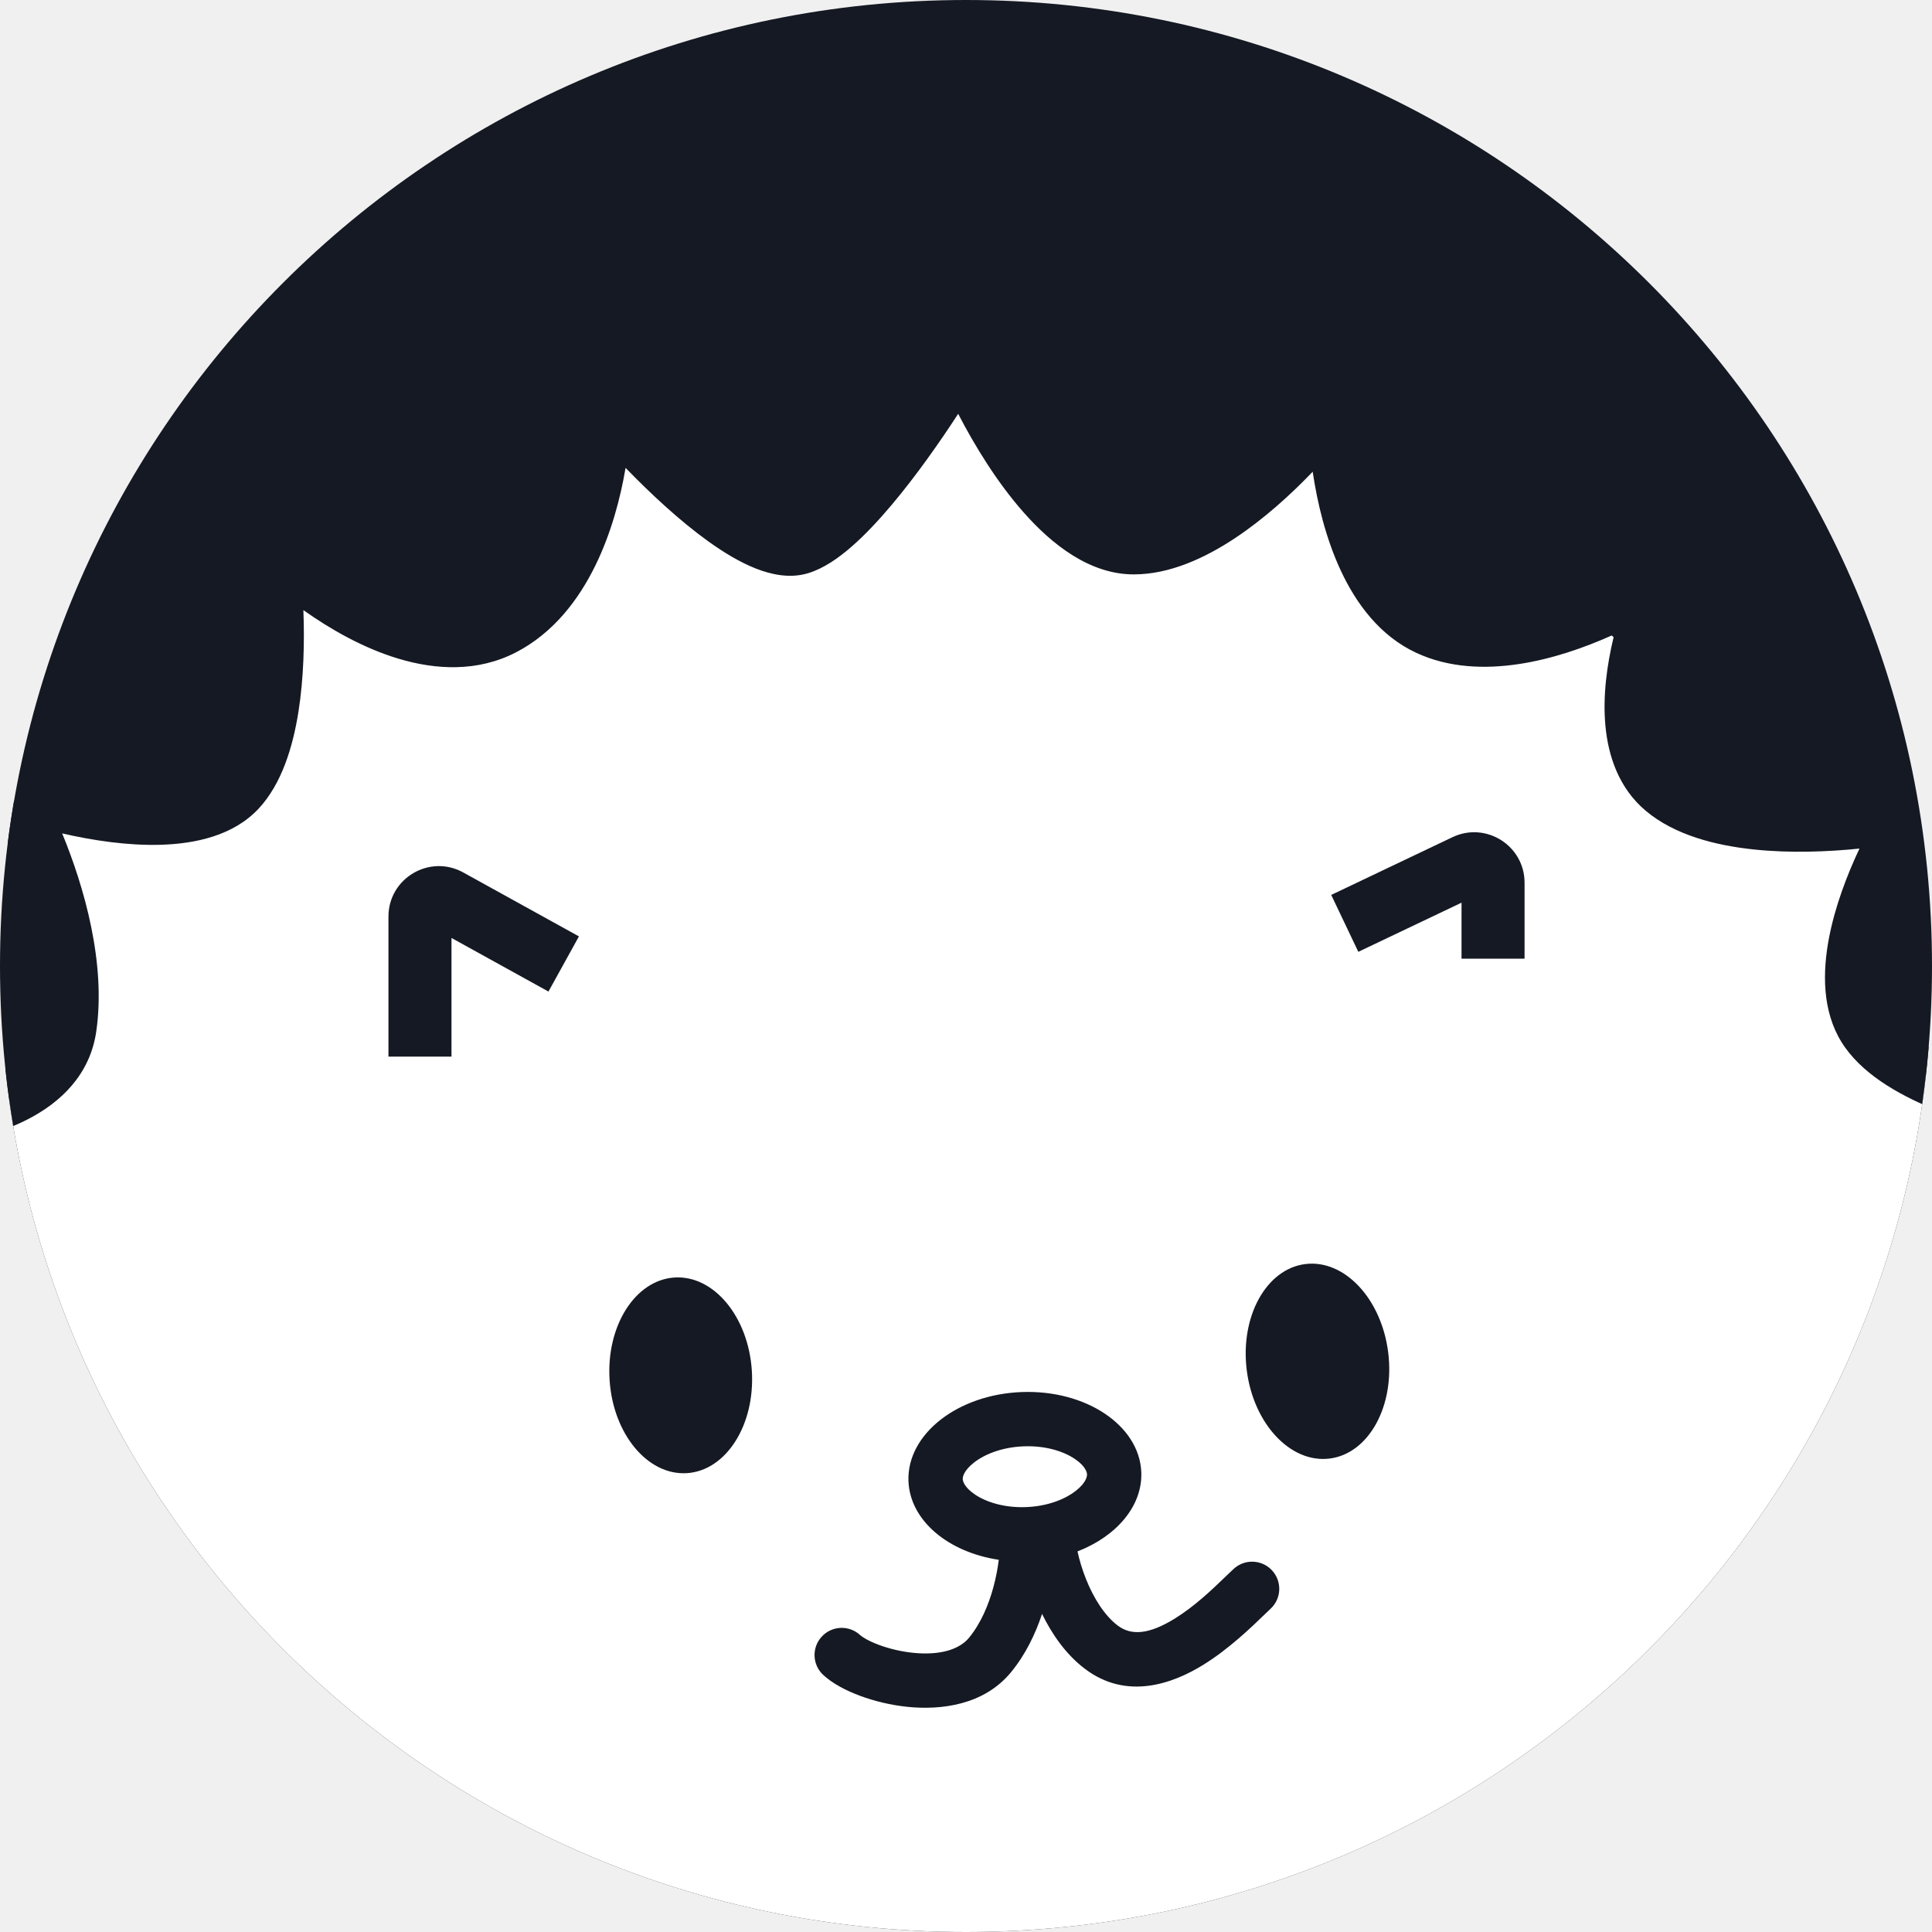
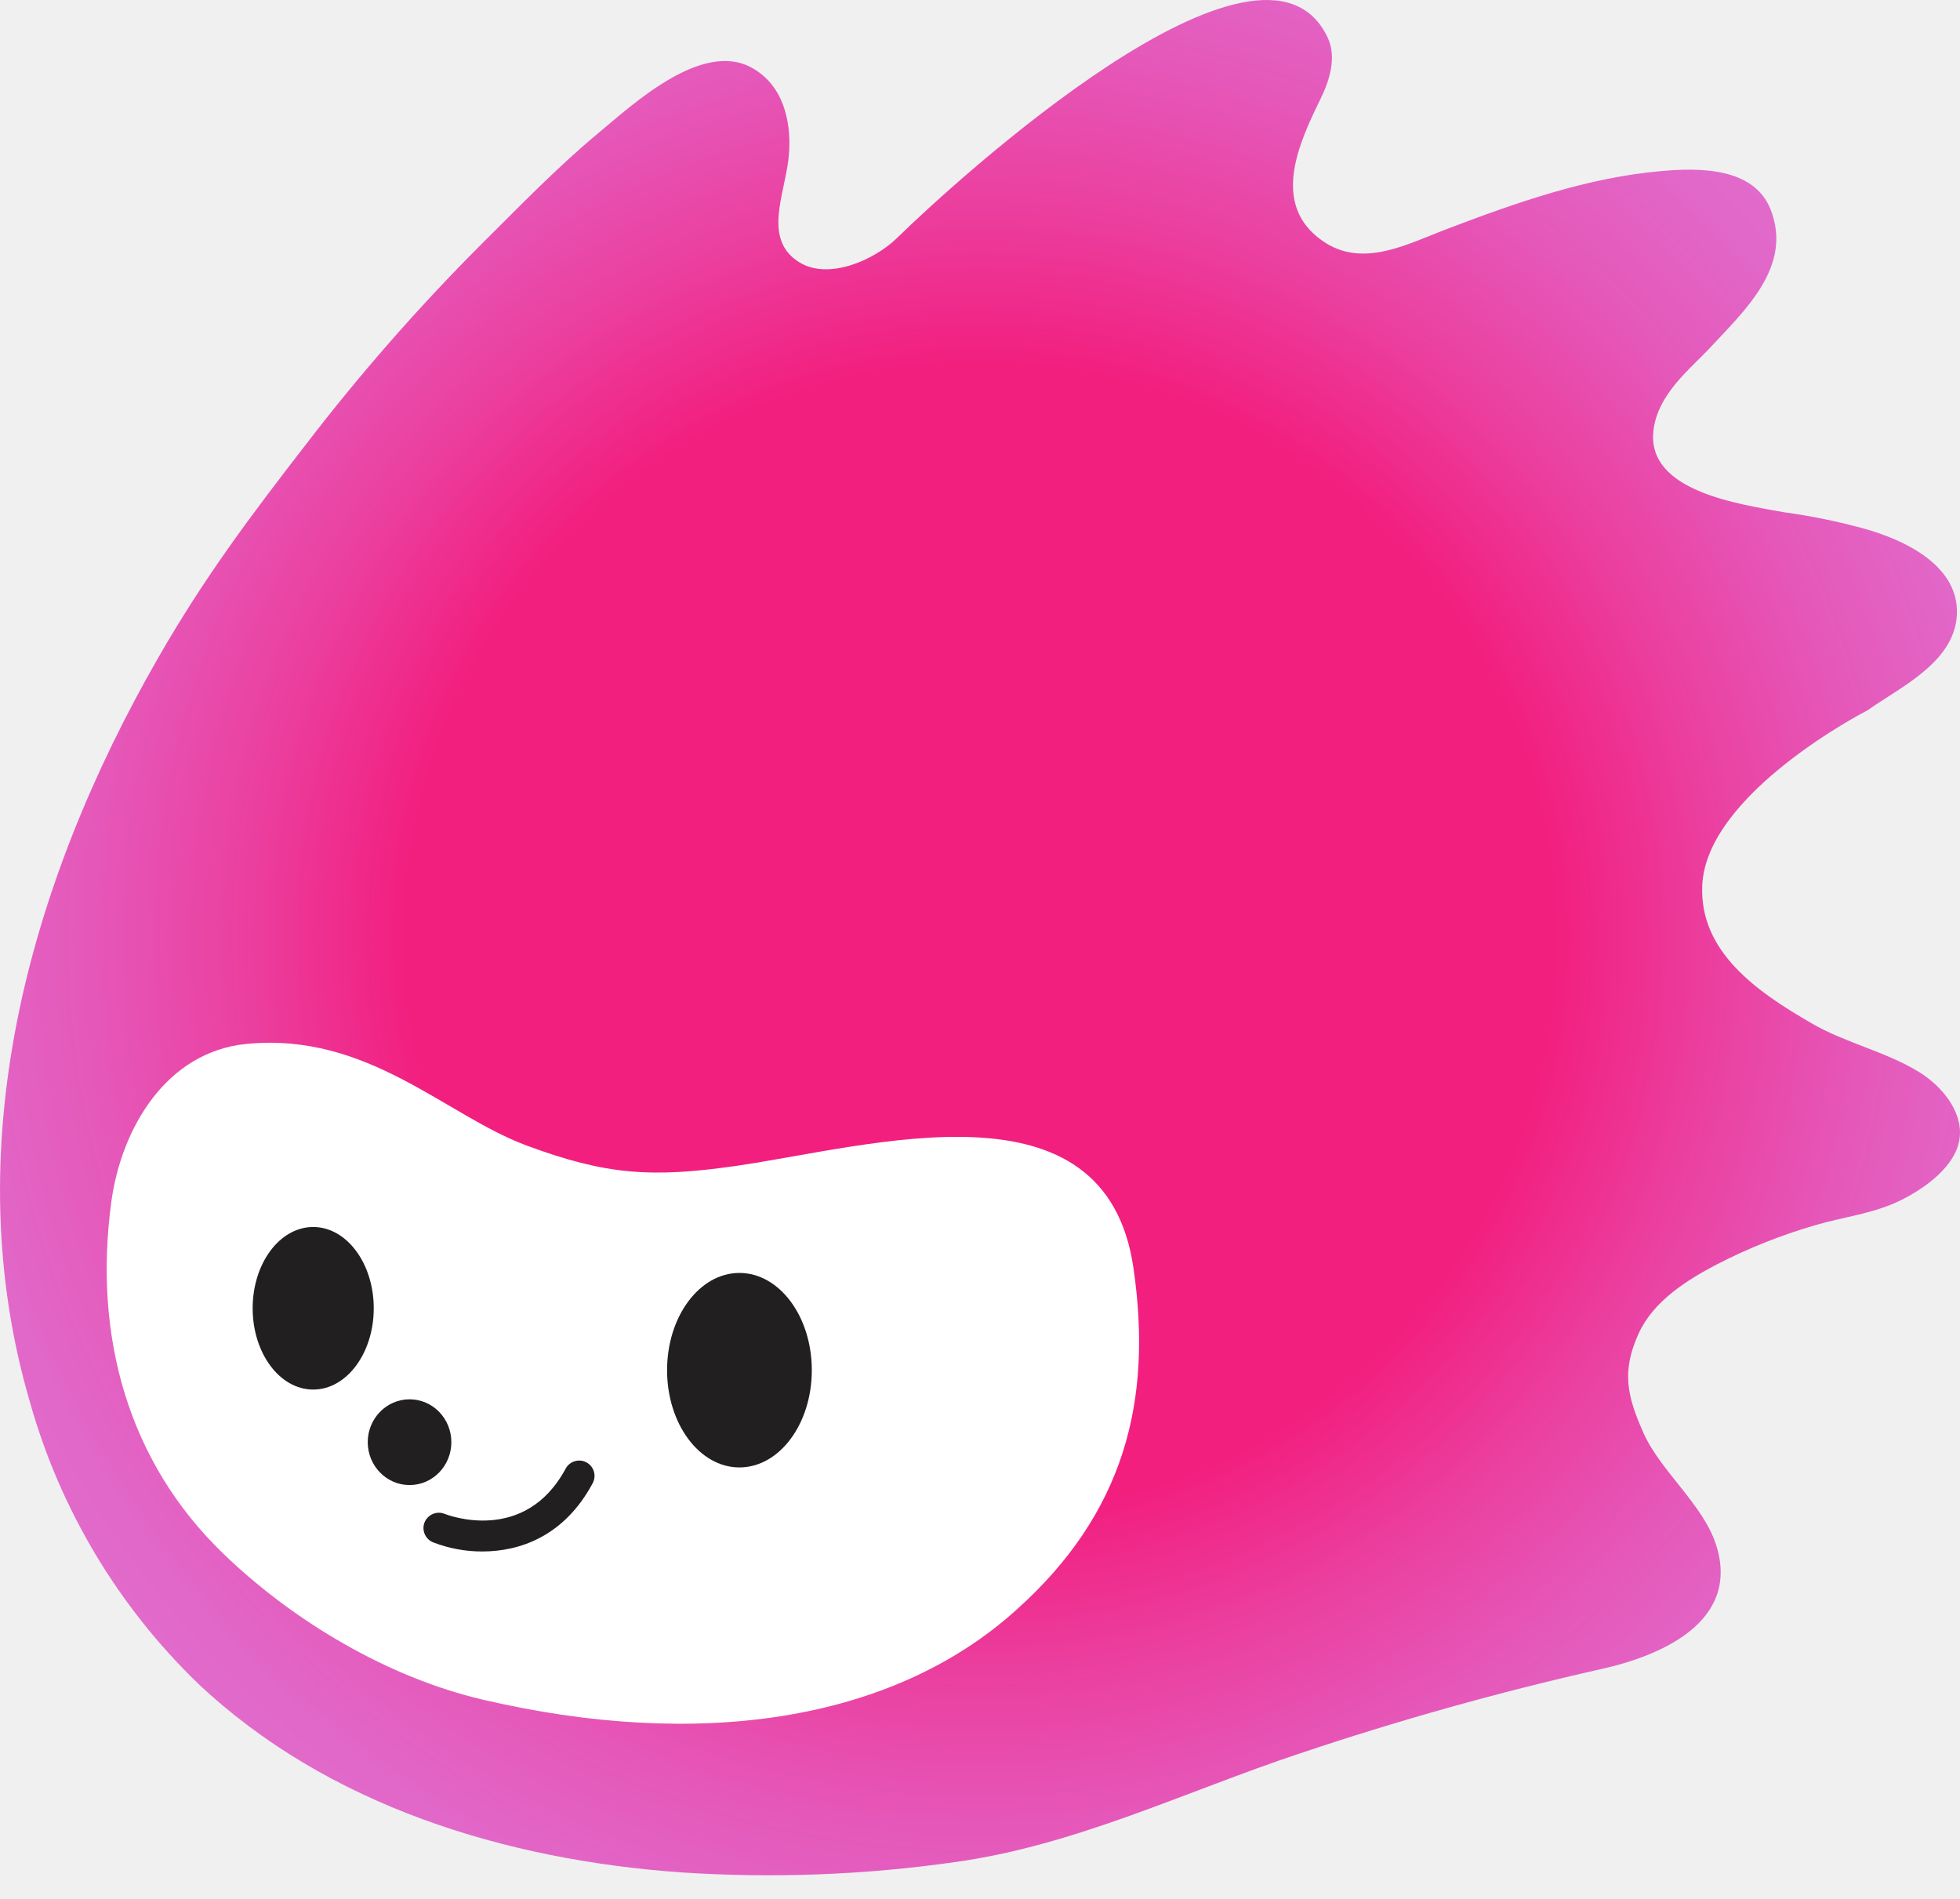
- <svg xmlns="http://www.w3.org/2000/svg" width="128" height="128" viewBox="0 0 128 128" fill="none">
-   <g clip-path="url(#clip0_2195_31432)">
-     <rect width="128" height="128" rx="64" fill="#151923" />
-     <path d="M53.011 36.256C50.459 37.022 45.69 32.862 42.332 29.32C41.526 28.47 39.927 29.026 39.754 30.184C39.142 34.269 37.397 39.526 33.365 41.618C29.363 43.695 24.322 41.292 20.819 38.72C19.845 38.005 18.224 38.833 18.283 40.039C18.491 44.337 18.128 49.864 15.823 52.343C13.474 54.87 8.132 54.353 4.063 53.351C2.923 53.071 1.811 54.381 2.271 55.461C3.745 58.913 5.211 63.843 4.596 68.085C3.993 72.249 -1.029 73.82 -5.527 74.249C-6.811 74.372 -7.549 76.464 -6.652 77.391C-4.166 79.957 -1.938 83.469 -2.771 86.939C-3.644 90.574 -7.249 93.206 -10.493 94.79C-11.607 95.334 -11.642 97.323 -10.537 97.885C-6.833 99.77 -2.771 102.844 -2.771 106.659C-2.771 111.178 -11.493 114.232 -17.695 115.624C-18.759 115.863 -19.122 117.282 -18.314 118.014C-14.812 121.187 -10.314 126.24 -10.314 130.185C-10.314 134.067 -16.251 137.913 -20.985 140.207C-22.042 140.718 -22.006 142.394 -20.934 142.873C-16.468 144.87 -10.867 148.355 -10.314 152.499C-9.788 156.44 -13.696 160.951 -17.238 164.008C-18.174 164.816 -17.623 166.612 -16.394 166.747C-10.758 167.365 -3.655 169.328 -2.771 174.122C-2.123 177.64 -3.199 180.826 -4.641 183.235C-5.312 184.356 -4.16 186.528 -2.856 186.446C2.138 186.132 8.278 186.714 10.911 190.209C13.67 193.872 14.129 199.281 13.911 203.148C13.847 204.282 15.234 205.161 16.237 204.627C20.387 202.417 26.591 200.578 30.733 204.221C34.005 207.098 35.545 210.767 36.178 213.765C36.437 214.993 38.497 215.712 39.395 214.836C43.04 211.28 48.439 207.727 53.011 209.929C57.651 212.163 60.86 216.791 62.573 220.225C63.064 221.21 64.592 221.319 65.183 220.391C67.921 216.099 72.662 210.384 77.395 209.929C82.055 209.481 87.184 213.164 90.301 216.143C91.066 216.874 92.429 216.496 92.679 215.468C93.878 210.535 96.381 203.593 100.023 202.318C103.319 201.165 108.769 202.917 112.743 204.686C113.83 205.171 115.226 203.984 115.032 202.81C114.444 199.263 114.641 194.35 117.741 190.209C121.128 185.684 127.5 186.423 132.17 187.625C133.322 187.921 134.459 186.533 134.014 185.431C132.472 181.607 131.197 176.047 132.651 172.565C134.18 168.904 140.34 167.31 145.147 166.755C146.332 166.619 146.88 164.962 146.011 164.145C142.756 161.087 138.966 156.5 138.966 152.499C138.966 148.514 144.072 145.138 148.478 143.109C149.602 142.592 149.575 140.688 148.444 140.185C144.045 138.231 138.966 134.788 138.966 130.185C138.966 125.576 142.718 121.139 145.962 118.329C146.856 117.555 146.434 115.864 145.276 115.622C139.888 114.494 132.99 111.791 132.651 106.659C132.365 102.341 135.454 99.477 138.566 97.829C139.679 97.24 139.743 95.147 138.61 94.596C134.863 92.777 130.696 90.002 130.195 86.939C129.646 83.581 133.362 79.225 136.544 76.331C137.383 75.568 136.965 74.045 135.851 73.832C131.386 72.975 125.417 71.151 123.529 68.085C121.674 65.07 123.307 60.046 125.059 56.498C125.551 55.503 124.675 54.239 123.573 54.368C119.265 54.875 113.2 54.865 110.198 52.343C107.633 50.189 107.817 46.012 108.693 42.482C109 41.245 107.359 39.862 106.199 40.391C102.651 42.008 98.052 43.233 94.585 41.618C90.863 39.885 89.261 34.788 88.699 30.634C88.536 29.427 86.769 28.84 85.935 29.729C83.044 32.811 78.838 36.256 75.114 36.256C70.882 36.256 66.929 30.349 64.761 25.957C64.3 25.023 62.939 24.928 62.379 25.807C59.803 29.85 55.704 35.448 53.011 36.256Z" fill="white" />
-     <path fill-rule="evenodd" clip-rule="evenodd" d="M63.482 27.417C62.234 29.335 60.691 31.527 59.117 33.401C58.242 34.444 57.331 35.422 56.432 36.206C55.566 36.963 54.572 37.666 53.529 37.979C52.329 38.34 51.097 38.068 50.08 37.668C49.028 37.255 47.952 36.603 46.924 35.865C45.027 34.502 43.081 32.687 41.446 30.997C41.102 33.03 40.487 35.328 39.459 37.437C38.342 39.73 36.669 41.931 34.194 43.215C31.633 44.544 28.848 44.377 26.385 43.635C24.075 42.939 21.889 41.693 20.1 40.421C20.181 42.533 20.125 44.928 19.773 47.154C19.404 49.481 18.668 51.926 17.141 53.568C15.468 55.367 12.934 55.903 10.639 55.969C8.457 56.032 6.133 55.68 4.119 55.215C5.571 58.742 7.035 63.801 6.377 68.342C5.963 71.202 4.017 73.045 1.814 74.17C-0.307 75.253 -2.858 75.787 -5.167 76.022C-5.183 76.05 -5.199 76.084 -5.212 76.122C-5.229 76.169 -5.239 76.214 -5.244 76.253C-5.244 76.255 -5.245 76.256 -5.245 76.258C-3.955 77.607 -2.687 79.246 -1.837 81.063C-0.958 82.941 -0.482 85.113 -1.022 87.359C-1.567 89.632 -2.941 91.492 -4.521 92.954C-6.055 94.374 -7.864 95.494 -9.546 96.329C-9.547 96.338 -9.548 96.348 -9.548 96.359C-9.548 96.362 -9.548 96.366 -9.548 96.37C-7.65 97.351 -5.604 98.662 -3.992 100.277C-2.342 101.93 -0.972 104.083 -0.972 106.659C-0.972 108.411 -1.826 109.875 -2.939 111.023C-4.046 112.165 -5.523 113.121 -7.092 113.918C-9.989 115.391 -13.522 116.484 -16.538 117.203C-14.872 118.763 -13.033 120.703 -11.545 122.753C-9.935 124.972 -8.515 127.616 -8.515 130.185C-8.515 132.995 -10.594 135.396 -12.721 137.172C-14.765 138.879 -17.293 140.371 -19.574 141.517C-17.415 142.525 -15.022 143.867 -13.025 145.481C-10.888 147.209 -8.9 149.493 -8.531 152.261C-8.181 154.882 -9.315 157.455 -10.76 159.593C-12.128 161.617 -13.939 163.492 -15.662 165.02C-12.877 165.361 -9.722 166.029 -7.061 167.228C-4.282 168.48 -1.605 170.523 -1.002 173.796C-0.259 177.823 -1.479 181.416 -3.037 184.057C-3.028 184.146 -2.99 184.283 -2.91 184.43C-2.858 184.524 -2.806 184.593 -2.764 184.638C-0.221 184.49 2.659 184.565 5.297 185.141C7.973 185.725 10.659 186.883 12.348 189.126C15.404 193.183 15.902 198.896 15.727 202.863C17.87 201.759 20.547 200.738 23.294 200.44C26.207 200.124 29.356 200.613 31.922 202.869C35.517 206.031 37.208 210.03 37.913 213.276C37.929 213.289 37.95 213.303 37.977 213.319C38.02 213.344 38.071 213.367 38.125 213.385C38.178 213.404 38.228 213.415 38.27 213.42C40.155 211.601 42.54 209.728 45.124 208.579C47.773 207.4 50.855 206.893 53.792 208.308C58.749 210.695 62.114 215.436 63.956 218.975C65.345 216.854 67.191 214.43 69.298 212.419C71.51 210.309 74.247 208.424 77.222 208.138C80.063 207.864 82.887 208.853 85.293 210.173C87.503 211.386 89.512 212.963 91.088 214.413C91.706 212.004 92.616 209.183 93.819 206.729C94.474 205.393 95.24 204.113 96.132 203.056C97.017 202.008 98.107 201.082 99.429 200.619C101.567 199.871 104.165 200.115 106.527 200.651C108.854 201.179 111.227 202.056 113.229 202.934C112.63 199.121 112.852 193.738 116.3 189.131C118.391 186.337 121.38 185.237 124.315 184.977C127.057 184.733 129.88 185.205 132.218 185.781C131.453 183.823 130.763 181.468 130.428 179.124C130.08 176.694 130.08 174.052 130.991 171.872C132.042 169.353 134.544 167.799 137.006 166.822C139.339 165.896 141.994 165.346 144.343 165.041C142.774 163.524 141.101 161.668 139.771 159.674C138.342 157.533 137.167 155.025 137.167 152.499C137.167 149.721 138.926 147.426 140.886 145.715C142.779 144.062 145.153 142.69 147.333 141.658C145.135 140.648 142.741 139.261 140.835 137.5C138.828 135.647 137.167 133.191 137.167 130.185C137.167 127.399 138.294 124.792 139.746 122.591C141.105 120.53 142.823 118.713 144.43 117.28C141.745 116.682 138.676 115.698 136.147 114.187C133.499 112.604 131.083 110.212 130.856 106.778C130.503 101.442 134.311 98.076 137.611 96.299C137.613 96.292 137.615 96.285 137.617 96.277C137.625 96.242 137.63 96.203 137.631 96.161C137.632 96.147 137.631 96.133 137.631 96.12C135.741 95.19 133.705 94.002 132.037 92.619C130.366 91.234 128.777 89.418 128.419 87.23C128.029 84.842 129.159 82.416 130.477 80.457C131.708 78.626 133.319 76.887 134.832 75.463C132.682 75.019 130.237 74.361 128.036 73.449C125.677 72.473 123.254 71.07 121.997 69.028C120.719 66.952 120.747 64.396 121.173 62.155C121.57 60.072 122.364 57.98 123.195 56.22C121.077 56.438 118.588 56.53 116.208 56.281C113.659 56.014 110.956 55.33 109.04 53.721C107.271 52.235 106.555 50.131 106.364 48.097C106.178 46.128 106.463 44.051 106.905 42.218C106.898 42.21 106.891 42.201 106.883 42.193C106.869 42.179 106.854 42.165 106.838 42.151C106.822 42.138 106.806 42.126 106.79 42.115C106.785 42.111 106.779 42.108 106.774 42.105C104.94 42.927 102.804 43.666 100.631 43.995C98.399 44.333 95.991 44.258 93.826 43.249C91.433 42.135 89.857 40.008 88.826 37.793C87.847 35.692 87.279 33.346 86.969 31.253C85.514 32.773 83.74 34.381 81.832 35.647C79.834 36.973 77.494 38.055 75.114 38.055C72.184 38.055 69.679 36.056 67.815 33.944C66.067 31.965 64.582 29.545 63.482 27.417ZM-3.039 184.007C-3.039 184.007 -3.039 184.009 -3.039 184.013C-3.039 184.009 -3.039 184.007 -3.039 184.007ZM60.861 24.84C62.203 22.733 65.316 23.018 66.374 25.16C67.419 27.277 68.868 29.699 70.513 31.562C72.225 33.502 73.812 34.456 75.114 34.456C76.458 34.456 78.083 33.816 79.842 32.648C81.567 31.503 83.236 29.976 84.623 28.497L85.935 29.729L84.623 28.497C85.652 27.401 87.107 27.349 88.131 27.686C89.155 28.024 90.283 28.923 90.482 30.393C90.748 32.362 91.254 34.483 92.088 36.274C92.929 38.08 94.015 39.368 95.345 39.987C96.646 40.593 98.27 40.712 100.092 40.437C101.904 40.163 103.776 39.517 105.452 38.753C106.899 38.093 108.337 38.71 109.154 39.396C109.971 40.083 110.819 41.386 110.439 42.916C110.028 44.571 109.807 46.281 109.947 47.76C110.086 49.236 110.56 50.297 111.355 50.965L110.198 52.343L111.355 50.965C112.442 51.878 114.272 52.46 116.583 52.702C118.839 52.938 121.291 52.825 123.363 52.581C124.693 52.425 125.791 53.121 126.391 53.983C126.99 54.845 127.259 56.107 126.673 57.294C125.838 58.985 125.063 60.967 124.709 62.828C124.345 64.74 124.484 66.202 125.062 67.141C125.693 68.166 127.198 69.208 129.412 70.124C131.547 71.008 134.028 71.65 136.19 72.064C137.541 72.323 138.378 73.361 138.664 74.395C138.95 75.428 138.765 76.743 137.755 77.661C136.223 79.055 134.611 80.758 133.463 82.465C132.265 84.247 131.812 85.677 131.971 86.649C132.114 87.523 132.859 88.626 134.334 89.849C135.754 91.026 137.593 92.102 139.396 92.977C140.833 93.675 141.251 95.177 141.229 96.234C141.208 97.298 140.737 98.715 139.408 99.419C136.51 100.953 134.232 103.301 134.447 106.54C134.559 108.238 135.761 109.764 137.993 111.097C140.194 112.412 143.05 113.317 145.645 113.86C147.059 114.156 147.871 115.296 148.134 116.336C148.395 117.375 148.221 118.753 147.14 119.689C145.601 121.022 143.977 122.713 142.75 124.573C141.514 126.446 140.765 128.361 140.765 130.185C140.765 131.781 141.644 133.349 143.276 134.856C144.898 136.354 147.075 137.608 149.175 138.541C150.56 139.156 151.092 140.53 151.106 141.619C151.12 142.707 150.621 144.103 149.231 144.743C147.109 145.72 144.901 146.987 143.253 148.425C141.559 149.905 140.765 151.292 140.765 152.499C140.765 153.974 141.485 155.76 142.764 157.676C144.018 159.555 145.677 161.362 147.243 162.833C148.304 163.83 148.399 165.237 148.058 166.27C147.716 167.303 146.8 168.376 145.353 168.543C143.035 168.81 140.464 169.322 138.333 170.167C136.131 171.042 134.788 172.116 134.312 173.258C133.768 174.56 133.679 176.439 133.99 178.614C134.295 180.747 134.955 182.952 135.683 184.757C136.215 186.076 135.753 187.387 135.074 188.203C134.394 189.02 133.157 189.737 131.722 189.367C129.462 188.786 126.933 188.357 124.633 188.561C122.368 188.762 120.477 189.556 119.181 191.287C116.482 194.893 116.265 199.244 116.807 202.516C117.036 203.9 116.324 205.083 115.518 205.753C114.712 206.424 113.37 206.935 112.011 206.33C110.088 205.474 107.849 204.641 105.731 204.161C103.55 203.666 101.775 203.611 100.618 204.016C100.119 204.191 99.53 204.61 98.883 205.377C98.243 206.135 97.627 207.137 97.05 208.313C95.898 210.665 95.01 213.497 94.428 215.893C93.838 218.318 90.787 219.096 89.058 217.443C87.576 216.027 85.64 214.469 83.561 213.328C81.458 212.174 79.387 211.545 77.567 211.72C75.809 211.889 73.809 213.089 71.783 215.023C69.802 216.913 68.021 219.289 66.7 221.359C65.983 222.483 64.757 222.889 63.721 222.821C62.688 222.752 61.545 222.194 60.963 221.029C59.32 217.735 56.342 213.53 52.231 211.55C50.595 210.763 48.692 210.93 46.587 211.867C44.477 212.805 42.392 214.426 40.652 216.124C39.516 217.232 37.95 217.126 36.969 216.794C35.979 216.458 34.728 215.61 34.417 214.137C33.84 211.406 32.449 208.126 29.545 205.572C27.968 204.185 25.944 203.772 23.682 204.018C21.4 204.265 19.038 205.174 17.082 206.215C15.883 206.854 14.587 206.59 13.709 206.032C12.83 205.474 12.037 204.41 12.114 203.046C12.326 199.288 11.835 194.426 9.474 191.292C8.531 190.04 6.83 189.159 4.529 188.657C2.261 188.162 -0.342 188.091 -2.743 188.242C-4.439 188.349 -5.573 187.063 -6.069 186.153C-6.576 185.225 -6.994 183.661 -6.185 182.311C-4.888 180.144 -3.996 177.403 -4.541 174.448C-4.821 172.927 -6.138 171.591 -8.54 170.509C-10.889 169.451 -13.864 168.834 -16.59 168.535C-18.108 168.369 -19.025 167.209 -19.348 166.159C-19.671 165.11 -19.565 163.639 -18.414 162.646C-16.711 161.176 -14.975 159.401 -13.741 157.577C-12.479 155.71 -11.922 154.057 -12.098 152.737C-12.281 151.362 -13.37 149.83 -15.288 148.28C-17.151 146.774 -19.516 145.478 -21.669 144.516C-22.967 143.936 -23.535 142.677 -23.557 141.588C-23.579 140.498 -23.059 139.212 -21.77 138.587C-19.47 137.473 -16.947 136.012 -15.028 134.41C-13.003 132.719 -12.114 131.256 -12.114 130.185C-12.114 128.809 -12.943 126.954 -14.457 124.867C-15.923 122.848 -17.827 120.884 -19.522 119.348C-21.391 117.655 -20.602 114.432 -18.089 113.868C-15.057 113.188 -11.489 112.116 -8.723 110.71C-7.336 110.005 -6.245 109.263 -5.523 108.518C-4.807 107.78 -4.571 107.166 -4.571 106.659C-4.571 105.42 -5.231 104.129 -6.539 102.82C-7.835 101.521 -9.596 100.383 -11.353 99.489C-12.719 98.794 -13.163 97.367 -13.146 96.302C-13.13 95.237 -12.643 93.837 -11.282 93.172L-10.493 94.789L-11.282 93.172C-9.764 92.431 -8.214 91.469 -6.965 90.313C-5.713 89.154 -4.848 87.881 -4.521 86.519C-4.227 85.295 -4.448 83.975 -5.097 82.588C-5.749 81.195 -6.787 79.837 -7.944 78.643C-9.053 77.498 -8.961 75.921 -8.602 74.915C-8.245 73.911 -7.311 72.612 -5.698 72.458C-3.557 72.254 -1.431 71.786 0.177 70.965C1.76 70.156 2.626 69.131 2.815 67.826C3.357 64.085 2.053 59.533 0.616 56.167C0.057 54.855 0.503 53.546 1.195 52.731C1.887 51.916 3.107 51.263 4.493 51.604C6.442 52.084 8.621 52.427 10.536 52.372C12.517 52.315 13.828 51.846 14.505 51.118C15.283 50.281 15.881 48.722 16.218 46.591C16.545 44.526 16.586 42.202 16.485 40.126C16.413 38.632 17.378 37.556 18.338 37.06C19.296 36.565 20.708 36.406 21.883 37.269C23.538 38.484 25.489 39.606 27.424 40.189C29.358 40.772 31.095 40.769 32.536 40.021C34.092 39.213 35.308 37.739 36.224 35.86C37.137 33.987 37.686 31.841 37.974 29.918C38.181 28.536 39.209 27.641 40.226 27.295C41.248 26.947 42.641 27.03 43.638 28.081C45.281 29.815 47.224 31.649 49.023 32.942C49.926 33.59 50.731 34.057 51.397 34.319C52.096 34.594 52.418 34.555 52.494 34.532C52.797 34.441 53.325 34.142 54.065 33.496C54.773 32.877 55.553 32.051 56.361 31.088C57.975 29.164 59.597 26.825 60.861 24.84L62.379 25.806L62.388 25.812M60.861 24.84L62.379 25.806Z" fill="#151923" />
-     <path fill-rule="evenodd" clip-rule="evenodd" d="M96.83 59.805V63.515H101.006V58.482C101.006 56.027 98.446 54.411 96.229 55.466L88.197 59.291L89.992 63.061L96.83 59.805ZM91.972 89.605C92.417 93.163 90.679 96.31 88.091 96.633C85.503 96.957 83.044 94.334 82.6 90.775C82.156 87.217 83.894 84.07 86.481 83.747C89.07 83.424 91.528 86.046 91.972 89.605ZM49.812 90.822C50.037 94.401 48.11 97.436 45.507 97.6C42.904 97.763 40.611 94.995 40.386 91.416C40.16 87.837 42.088 84.802 44.691 84.638C47.294 84.475 49.587 87.243 49.812 90.822ZM67.825 95.823C69.277 95.768 70.462 96.156 71.2 96.651C71.941 97.148 72.013 97.564 72.018 97.679C72.022 97.794 71.981 98.215 71.28 98.767C70.582 99.316 69.43 99.794 67.978 99.849C66.525 99.904 65.34 99.515 64.603 99.021C63.862 98.524 63.789 98.107 63.785 97.992C63.78 97.877 63.821 97.457 64.522 96.905C65.22 96.356 66.372 95.878 67.825 95.823ZM67.688 92.227C71.948 92.064 75.496 94.445 75.614 97.543C75.699 99.783 73.966 101.786 71.388 102.784C71.499 103.3 71.68 103.939 71.951 104.618C72.462 105.896 73.183 107.035 74.047 107.693C74.953 108.383 76.135 108.282 77.823 107.241C79.15 106.423 80.297 105.319 81.155 104.493L81.156 104.493L81.157 104.491C81.368 104.289 81.561 104.103 81.734 103.943C82.465 103.268 83.603 103.314 84.277 104.044C84.951 104.775 84.906 105.913 84.176 106.587C84.07 106.685 83.932 106.818 83.767 106.978L83.766 106.979C82.938 107.781 81.416 109.254 79.711 110.305C77.701 111.545 74.644 112.672 71.866 110.555C70.592 109.585 69.676 108.232 69.039 106.926C68.612 108.216 67.961 109.6 66.978 110.794C65.177 112.981 62.325 113.305 60.146 113.085C59.006 112.97 57.905 112.697 56.967 112.347C56.065 112.011 55.169 111.549 54.545 110.972C53.814 110.298 53.769 109.16 54.443 108.43C55.117 107.699 56.255 107.654 56.986 108.328C57.121 108.453 57.526 108.715 58.225 108.976C58.888 109.223 59.688 109.422 60.506 109.504C62.245 109.679 63.545 109.301 64.2 108.506C64.964 107.577 65.488 106.364 65.816 105.15C65.995 104.489 66.107 103.864 66.171 103.34C62.825 102.842 60.288 100.741 60.188 98.129C60.071 95.031 63.428 92.388 67.688 92.227ZM36.337 65.693L29.912 62.142L29.912 70.005L25.736 70.005L25.736 60.727C25.736 58.183 28.466 56.573 30.692 57.803L38.356 62.039L36.337 65.693Z" fill="#151923" />
-   </g>
+ <svg xmlns="http://www.w3.org/2000/svg" width="32" height="31" viewBox="0 0 32 31" fill="none">
+   <path d="M0.494 22.908C-0.723 18.781 0.437 14.474 2.584 10.736C3.337 9.426 4.075 8.443 4.999 7.25C5.877 6.106 6.828 5.02 7.847 3.999C8.472 3.379 9.083 2.744 9.76 2.18C10.332 1.705 11.456 0.656 12.274 1.106C12.819 1.405 12.935 2.053 12.873 2.597C12.807 3.183 12.449 3.92 13.057 4.286C13.524 4.571 14.27 4.256 14.655 3.876C15.582 2.969 20.617 -1.641 21.677 0.615C21.824 0.93 21.712 1.304 21.559 1.616C21.208 2.333 20.74 3.336 21.589 3.93C22.239 4.389 22.972 3.986 23.612 3.743C24.737 3.314 25.916 2.897 27.121 2.793C27.738 2.737 28.642 2.728 28.911 3.428C29.267 4.354 28.49 5.063 27.919 5.677C27.6 6.021 27.051 6.44 26.993 7.049C26.899 8.023 28.394 8.23 29.135 8.364C29.57 8.423 30.002 8.512 30.426 8.628C31.061 8.802 31.936 9.203 31.95 9.967C31.965 10.796 31.013 11.22 30.495 11.593C30.495 11.593 27.861 12.938 27.792 14.452C27.743 15.535 28.677 16.187 29.583 16.709C30.139 17.031 30.786 17.165 31.335 17.503C31.685 17.72 32.04 18.125 31.996 18.562C31.951 19.031 31.425 19.399 31.04 19.591C30.602 19.811 30.103 19.864 29.637 20.001C29.084 20.162 28.547 20.375 28.035 20.639C27.543 20.895 26.997 21.239 26.756 21.764C26.47 22.387 26.563 22.793 26.838 23.405C27.113 24.018 27.81 24.566 28.019 25.223C28.416 26.473 27.124 27.032 26.131 27.25C24.472 27.624 22.833 28.084 21.22 28.626C19.38 29.236 17.561 30.128 15.591 30.399C14.11 30.61 12.611 30.666 11.118 30.567C8.26 30.364 5.349 29.482 3.228 27.479C1.93 26.223 0.986 24.646 0.494 22.908Z" fill="url(#paint0_radial_6914_9408)" />
+   <path d="M1.817 19.623C1.98 18.42 2.713 17.172 4.023 17.042C6.007 16.848 7.271 18.209 8.598 18.701C9.889 19.18 10.633 19.231 12.001 19.036C14.237 18.715 18.05 17.549 18.506 20.704C18.82 22.87 18.36 24.699 16.594 26.281C14.548 28.127 11.372 28.563 7.882 27.747C6.337 27.386 4.792 26.47 3.648 25.366C2.094 23.869 1.521 21.82 1.817 19.623Z" fill="white" />
+   <path d="M5.113 22.685C5.659 22.685 6.102 22.091 6.102 21.358C6.102 20.625 5.659 20.031 5.113 20.031C4.567 20.031 4.125 20.625 4.125 21.358C4.125 22.091 4.567 22.685 5.113 22.685Z" fill="#221F20" />
+   <path d="M12.072 23.956C12.725 23.956 13.254 23.246 13.254 22.369C13.254 21.492 12.725 20.781 12.072 20.781C11.42 20.781 10.891 21.492 10.891 22.369C10.891 23.246 11.42 23.956 12.072 23.956Z" fill="#221F20" />
+   <path d="M6.687 24.244C7.064 24.244 7.369 23.93 7.369 23.544C7.369 23.157 7.064 22.844 6.687 22.844C6.31 22.844 6.004 23.157 6.004 23.544C6.004 23.93 6.31 24.244 6.687 24.244Z" fill="#221F20" />
+   <path d="M7.875 25.328C7.6 25.329 7.327 25.278 7.071 25.179C7.009 25.154 6.96 25.105 6.934 25.044C6.908 24.983 6.907 24.914 6.932 24.852C6.957 24.791 7.006 24.742 7.067 24.716C7.128 24.69 7.197 24.689 7.258 24.714C7.313 24.735 8.567 25.217 9.235 23.976C9.251 23.947 9.272 23.921 9.297 23.901C9.323 23.88 9.352 23.864 9.383 23.855C9.415 23.845 9.448 23.842 9.481 23.845C9.514 23.848 9.545 23.858 9.574 23.873C9.603 23.889 9.629 23.91 9.65 23.936C9.671 23.961 9.686 23.99 9.696 24.022C9.705 24.053 9.709 24.087 9.705 24.119C9.702 24.152 9.692 24.184 9.677 24.213C9.211 25.082 8.485 25.328 7.875 25.328Z" fill="#221F20" />
  <defs>
-     <clipPath id="clip0_2195_31432">
-       <rect width="128" height="128" rx="64" fill="white" />
-     </clipPath>
+     <radialGradient id="paint0_radial_6914_9408" cx="0" cy="0" r="1" gradientUnits="userSpaceOnUse" gradientTransform="translate(16.001 15.3124) scale(19.938)">
+       <stop offset="0.47" stop-color="#F21F7F" />
+       <stop offset="0.6" stop-color="#EB3F9F" />
+       <stop offset="0.73" stop-color="#E558B9" />
+       <stop offset="0.85" stop-color="#E168C9" />
+       <stop offset="0.94" stop-color="#E06DCE" />
+     </radialGradient>
  </defs>
</svg>
